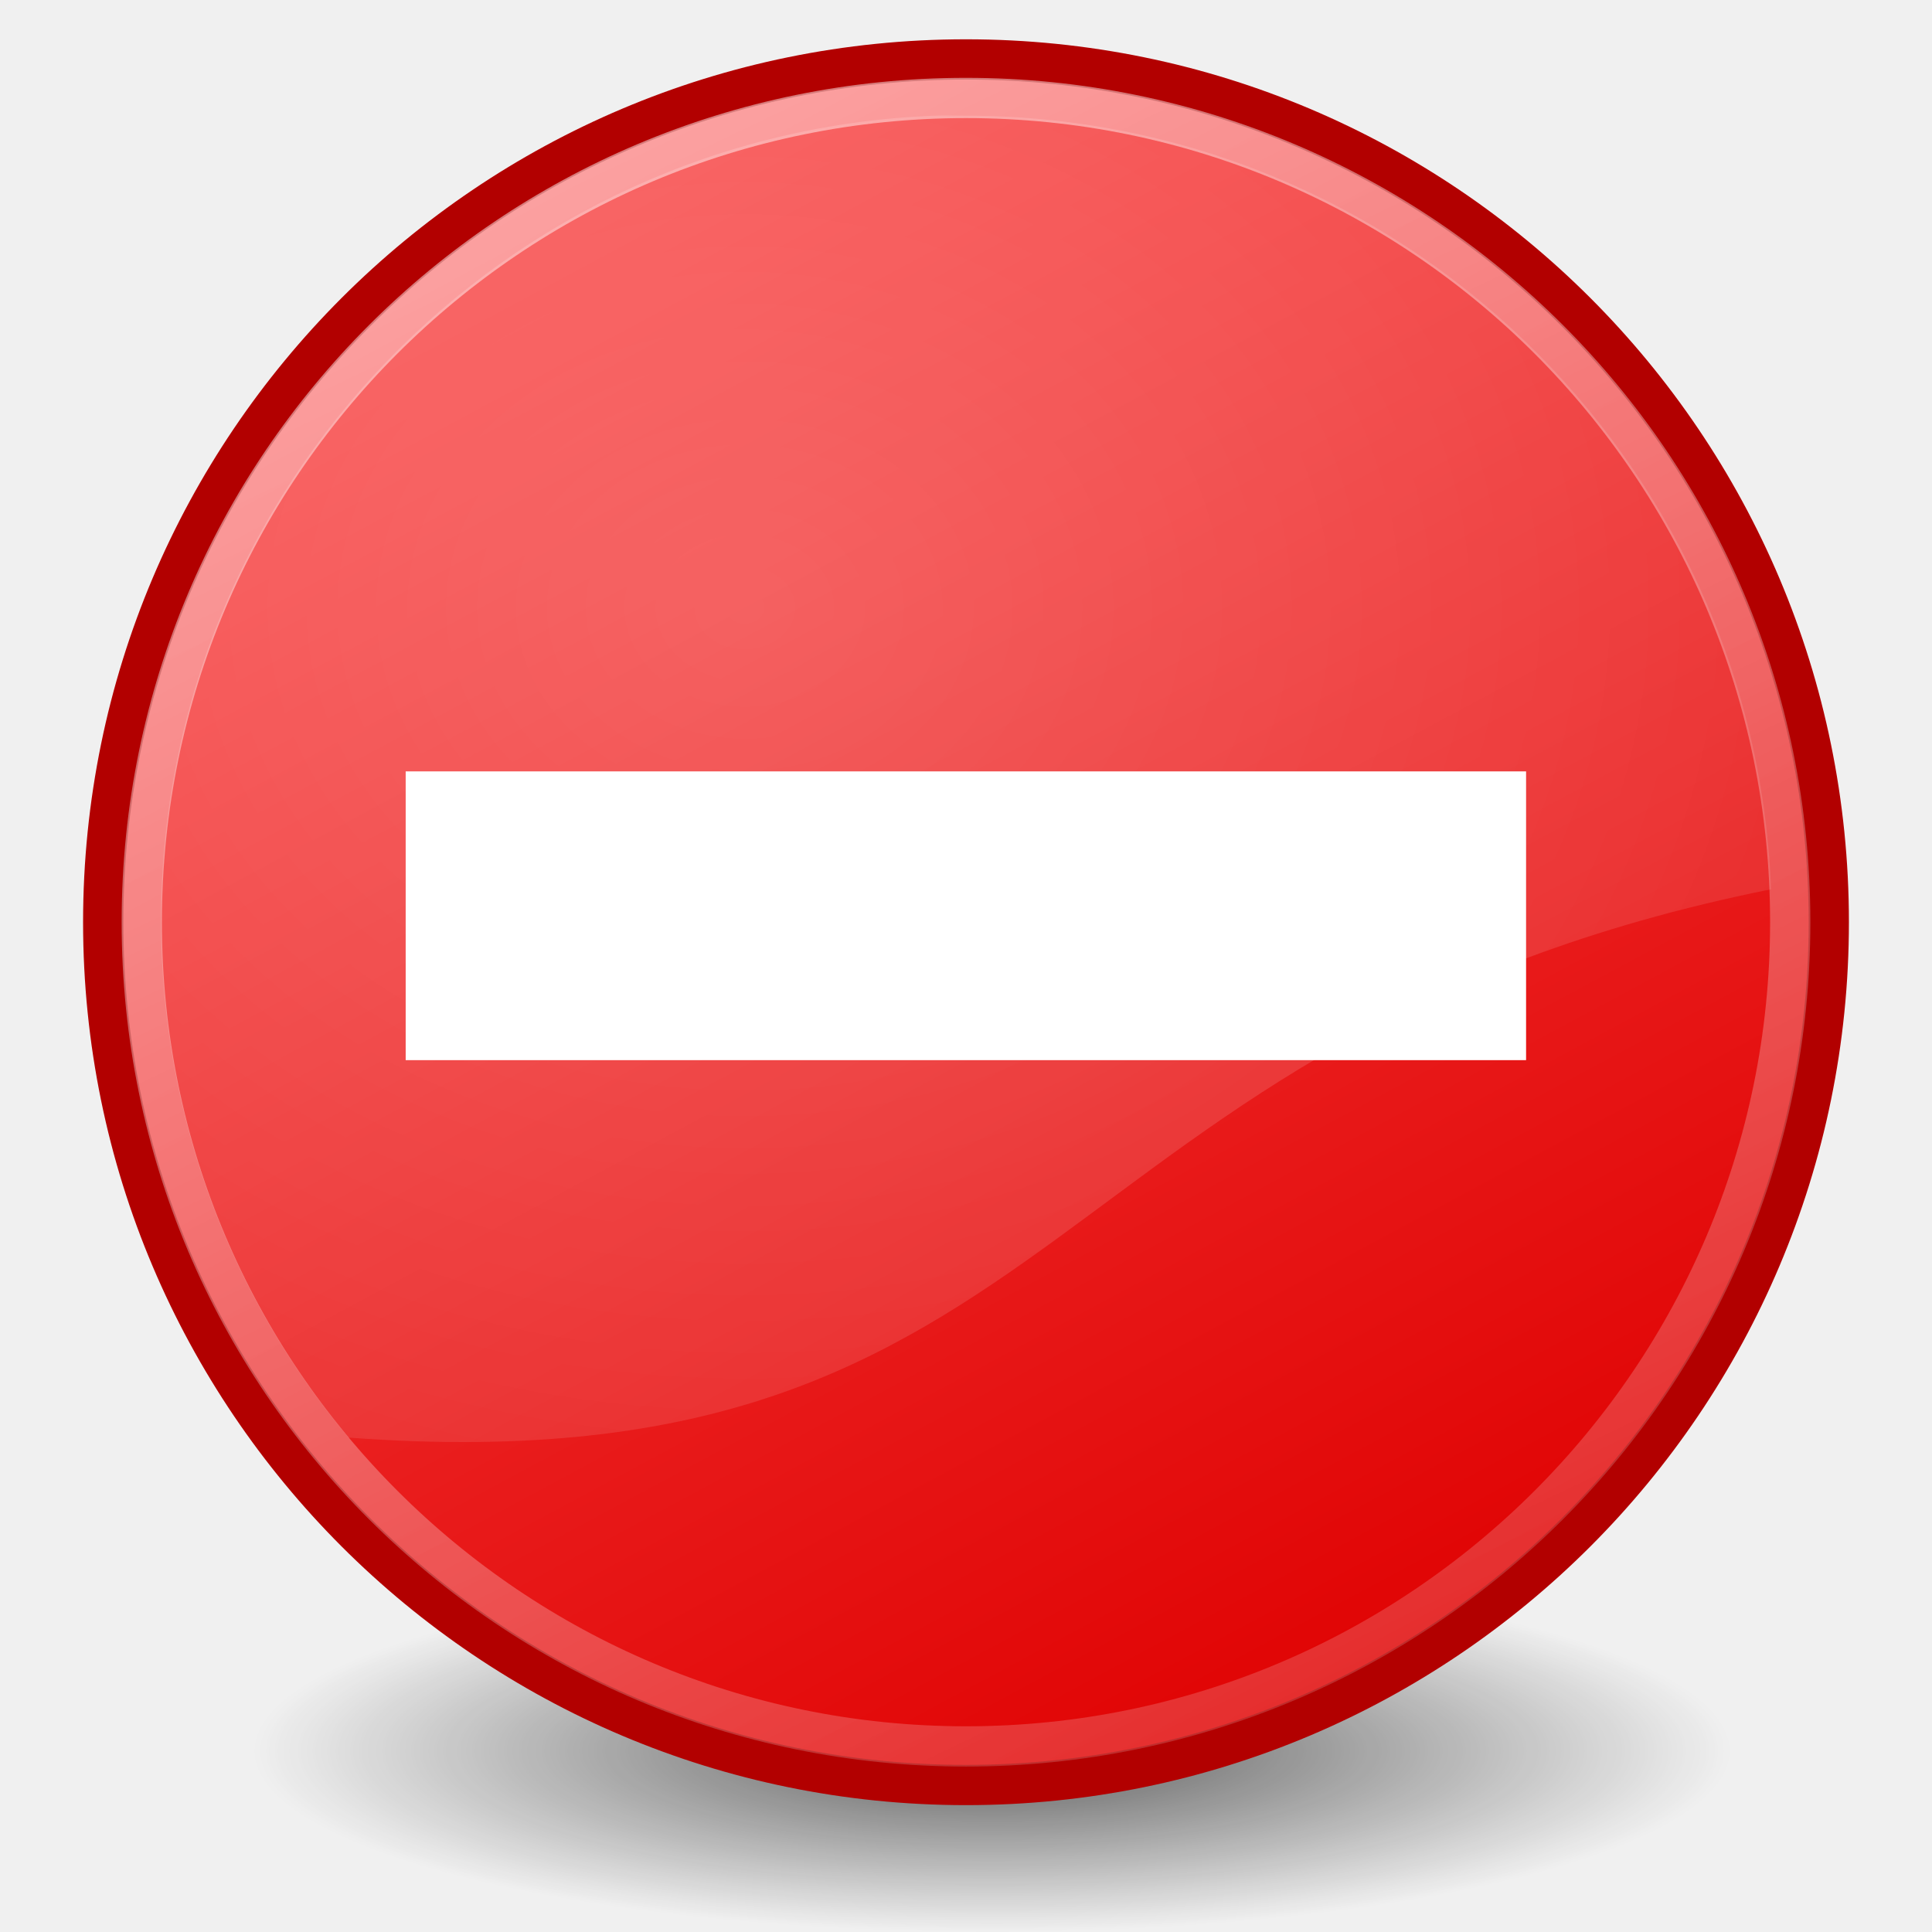
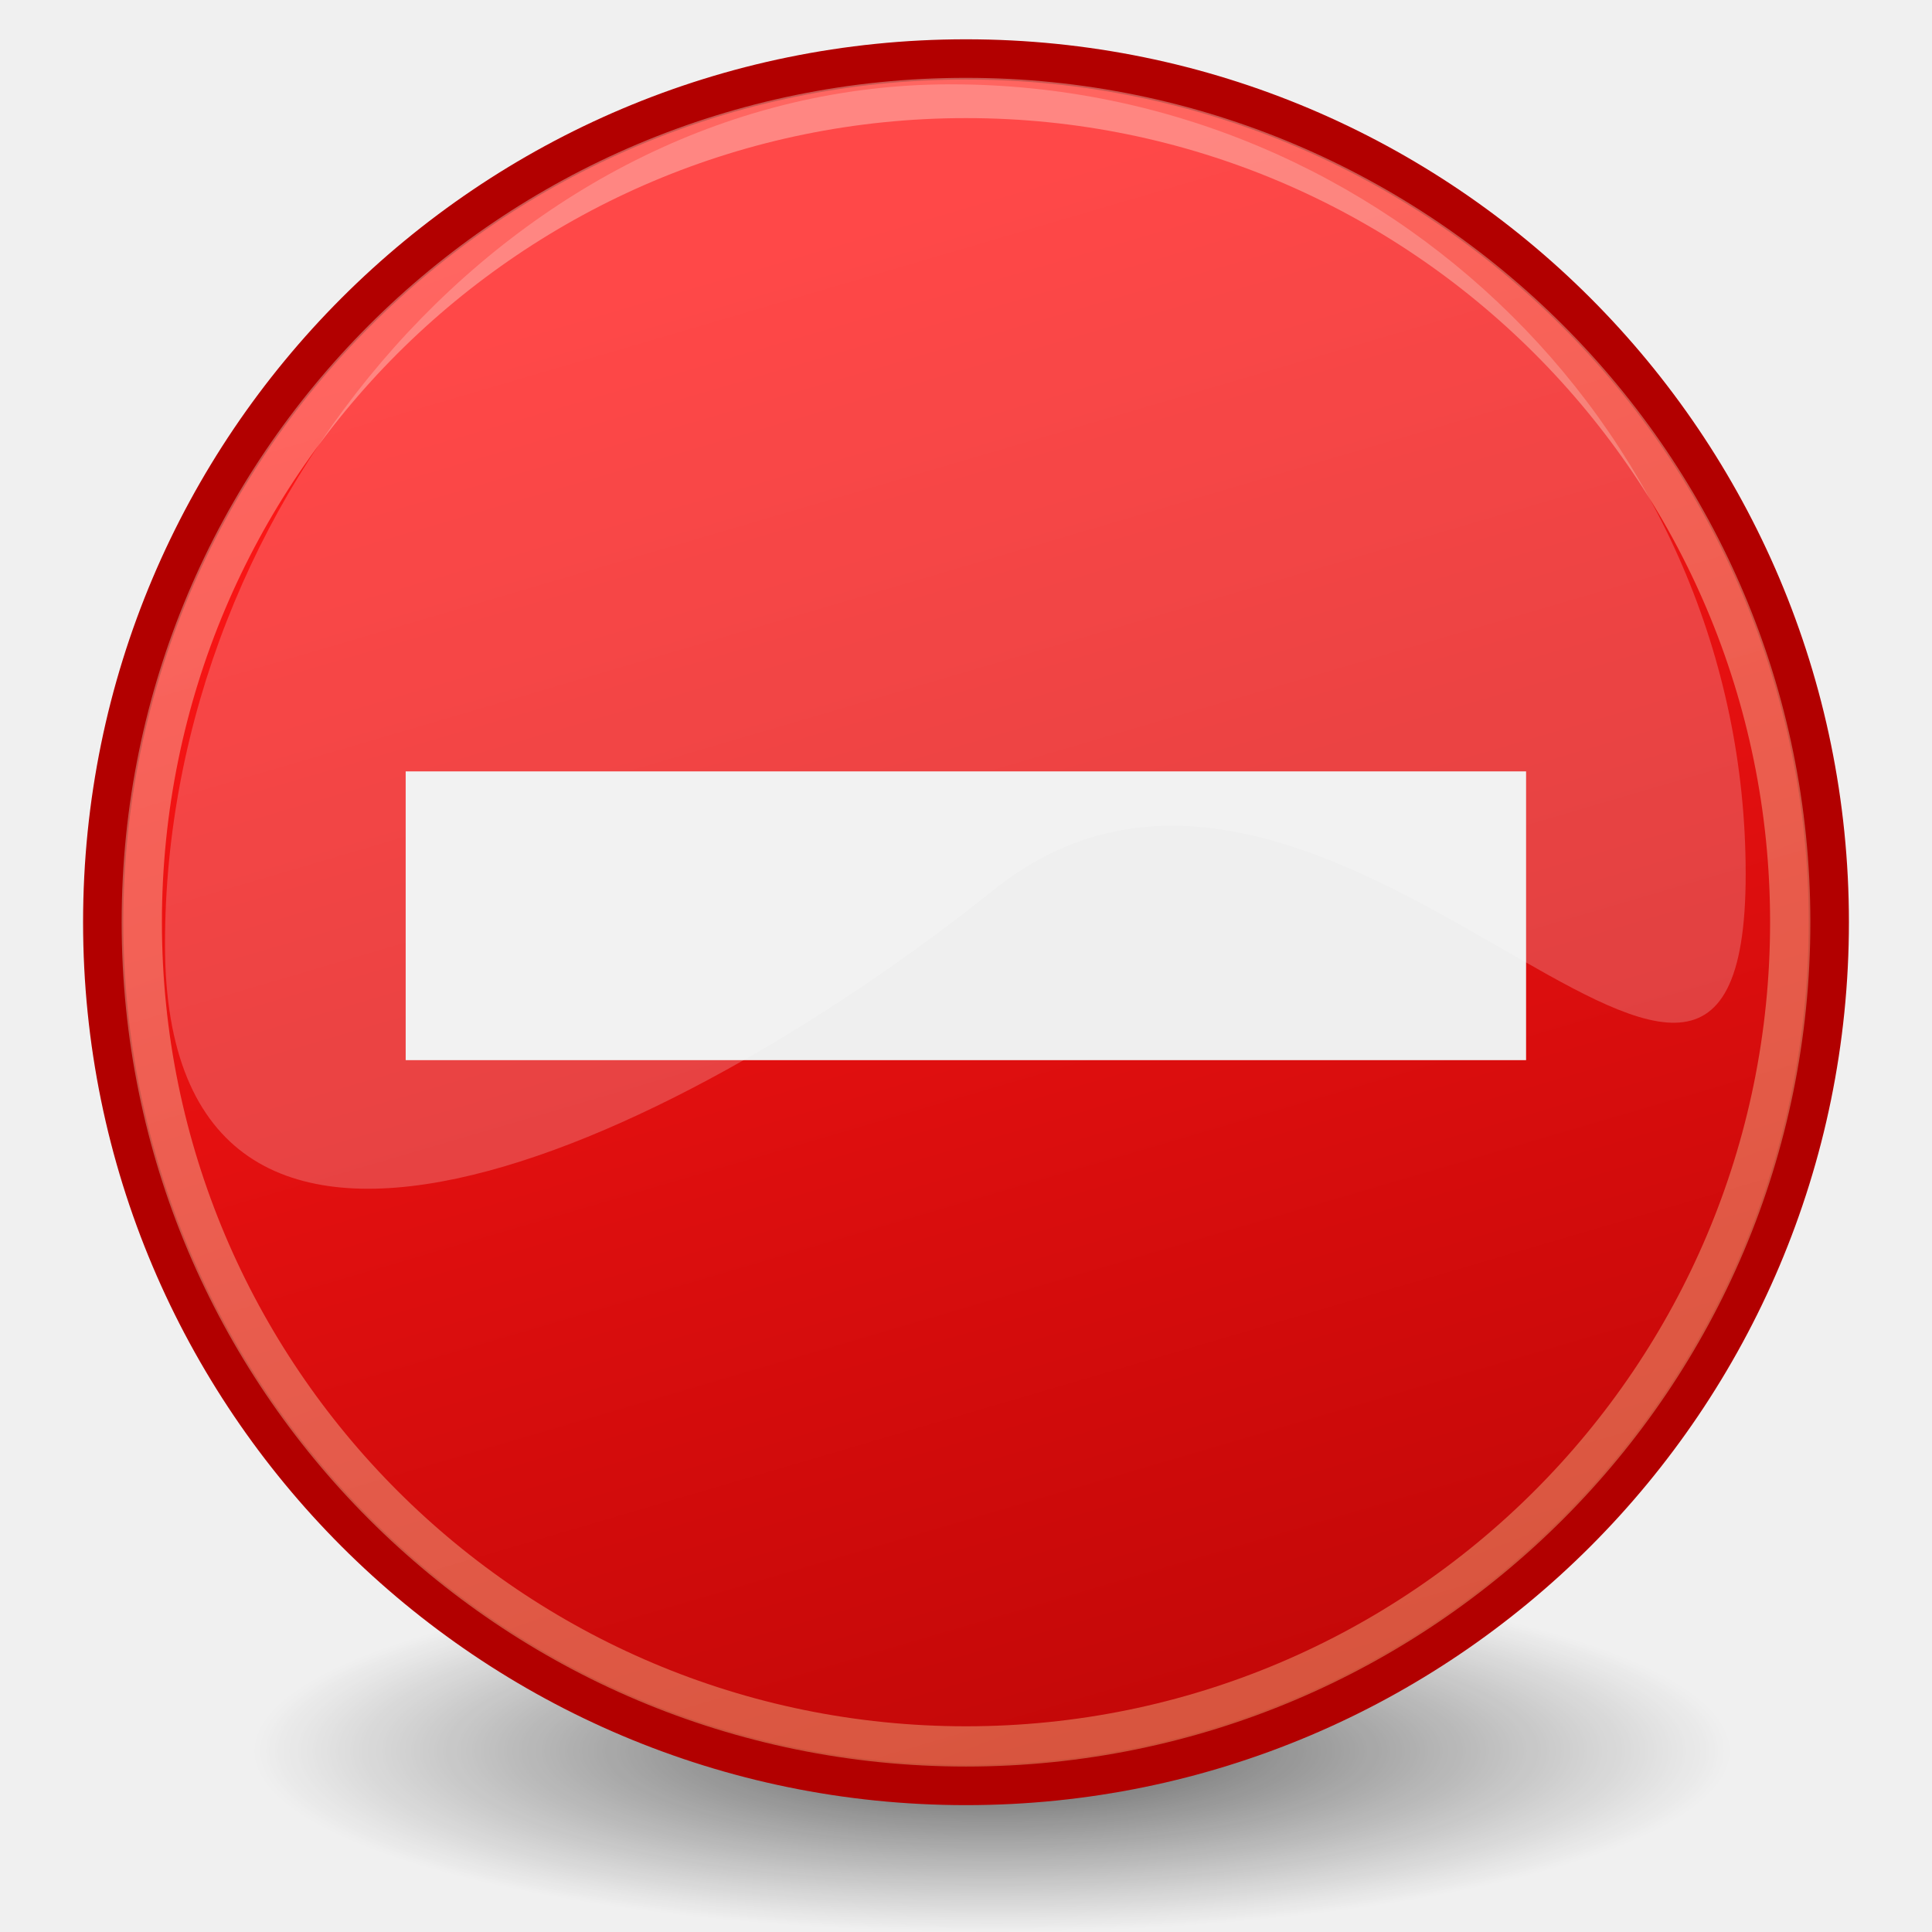
<svg xmlns="http://www.w3.org/2000/svg" xmlns:xlink="http://www.w3.org/1999/xlink" width="48px" height="48px" id="svg1306">
  <defs id="defs1308">
-     <linearGradient id="linearGradient2500">
-       <stop style="stop-color:#ffffff;stop-opacity:1;" offset="0" id="stop2502" />
-       <stop style="stop-color:#ffffff;stop-opacity:0;" offset="1" id="stop2504" />
+     <linearGradient id="linearGradient2536">
+       <stop style="stop-color:#a40000;stop-opacity:1;" offset="0" id="stop2538" />
+       <stop style="stop-color:#ff1717;stop-opacity:1;" offset="1" id="stop2540" />
+     </linearGradient>
+     <linearGradient id="linearGradient2520">
+       <stop style="stop-color:#cc0000;stop-opacity:1;" offset="0" id="stop2522" />
+       <stop style="stop-color:#cc0000;stop-opacity:0;" offset="1" id="stop2524" />
    </linearGradient>
    <linearGradient id="linearGradient2487">
      <stop style="stop-color:#fffffe;stop-opacity:1;" offset="0" id="stop2489" />
      <stop style="stop-color:#fffffe;stop-opacity:0;" offset="1" id="stop2491" />
    </linearGradient>
    <linearGradient id="linearGradient2479">
-       <stop style="stop-color:#ffffff;stop-opacity:1;" offset="0" id="stop2481" />
-       <stop style="stop-color:#ffffff;stop-opacity:0;" offset="1" id="stop2483" />
+       <stop style="stop-color:#ffe69b;stop-opacity:1;" offset="0" id="stop2481" />
+       <stop style="stop-color:#ffffff;stop-opacity:1;" offset="1" id="stop2483" />
    </linearGradient>
    <linearGradient id="linearGradient4350">
      <stop style="stop-color:#ffffff;stop-opacity:1;" offset="0" id="stop4352" />
      <stop style="stop-color:#ffffff;stop-opacity:0;" offset="1" id="stop4354" />
    </linearGradient>
    <radialGradient xlink:href="#linearGradient4350" id="radialGradient4356" gradientTransform="matrix(0.812073,-0.242879,0.330755,0.797141,0.773653,3.733309)" cx="2.068" cy="14.203" fx="2.068" fy="14.203" r="32.665" gradientUnits="userSpaceOnUse" />
    <linearGradient id="linearGradient2667">
      <stop id="stop2669" offset="0" style="stop-color:#ffffff;stop-opacity:1;" />
      <stop id="stop2671" offset="1" style="stop-color:#fcfcff;stop-opacity:0;" />
    </linearGradient>
    <linearGradient id="linearGradient4126">
      <stop id="stop4128" offset="0" style="stop-color:#000000;stop-opacity:1;" />
      <stop id="stop4130" offset="1" style="stop-color:#000000;stop-opacity:0;" />
    </linearGradient>
    <radialGradient r="17.143" fy="40" fx="23.857" cy="40" cx="23.857" gradientTransform="matrix(1,0,0,0.5,1.934925e-14,20)" gradientUnits="userSpaceOnUse" id="radialGradient7449" xlink:href="#linearGradient4126" />
    <linearGradient id="linearGradient2052">
      <stop style="stop-color:#ff3535;stop-opacity:1;" offset="0" id="stop2054" />
      <stop id="stop2060" offset="0" style="stop-color:#f84747;stop-opacity:1;" />
      <stop style="stop-color:#df0000;stop-opacity:1;" offset="1" id="stop2056" />
    </linearGradient>
-     <linearGradient xlink:href="#linearGradient2052" id="linearGradient2068" x1="12.461" y1="3.85" x2="35.354" y2="46.452" gradientUnits="userSpaceOnUse" />
    <radialGradient xlink:href="#linearGradient4126" id="radialGradient2169" gradientUnits="userSpaceOnUse" gradientTransform="matrix(1,0,0,0.5,1.899196e-14,20)" cx="23.857" cy="40" fx="23.857" fy="40" r="17.143" />
-     <linearGradient xlink:href="#linearGradient2479" id="linearGradient2485" x1="7.484" y1="2.058" x2="42.433" y2="75.11" gradientUnits="userSpaceOnUse" />
+     <linearGradient xlink:href="#linearGradient2479" id="linearGradient2485" x1="43.936" y1="53.836" x2="20.065" y2="-8.563" gradientUnits="userSpaceOnUse" />
    <radialGradient xlink:href="#linearGradient2487" id="radialGradient2493" cx="14.067" cy="7.343" fx="14.067" fy="7.343" r="18.833" gradientTransform="matrix(2.029466,8.903850e-17,3.909483e-14,2.090838,-14.48144,-8.164656)" gradientUnits="userSpaceOnUse" />
-     <radialGradient xlink:href="#linearGradient2500" id="radialGradient2506" cx="18.502" cy="14.19" fx="18.502" fy="14.19" r="20.002" gradientTransform="matrix(2.458433,-3.552436e-16,2.926668e-16,2.025375,-26.98329,-13.64157)" gradientUnits="userSpaceOnUse" />
+     <linearGradient xlink:href="#linearGradient2536" id="linearGradient2542" x1="36.918" y1="66.288" x2="19.071" y2="5.541" gradientUnits="userSpaceOnUse" />
  </defs>
  <g id="layer2">
    <path transform="matrix(1.070555,0,0,0.525,-0.892755,22.5)" d="M 41 40 A 17.143 8.571 0 1 1  6.714,40 A 17.143 8.571 0 1 1  41 40 z" id="path6548" style="opacity:0.62;color:#000000;fill:url(#radialGradient2169);fill-opacity:1;fill-rule:nonzero;stroke:none;stroke-width:1;stroke-linecap:butt;stroke-linejoin:miter;marker:none;marker-start:none;marker-mid:none;marker-end:none;stroke-miterlimit:10;stroke-dasharray:none;stroke-dashoffset:0;stroke-opacity:1;visibility:visible;display:block;overflow:visible" />
  </g>
  <g id="layer1">
-     <path style="fill:url(#linearGradient2068);fill-opacity:1;fill-rule:nonzero;stroke:#b20000;stroke-width:1.09;stroke-linecap:butt;stroke-linejoin:miter;stroke-miterlimit:4;stroke-dasharray:none;stroke-opacity:1" id="path1314" d="M 46.857 23.929 A 23.357 23.357 0 1 1  0.143,23.929 A 23.357 23.357 0 1 1  46.857 23.929 z" transform="matrix(0.91774,0,0,0.91774,2.433106,0.951548)" />
-     <path style="fill:#000000;fill-opacity:0;stroke:url(#linearGradient2485);stroke-width:1.172;stroke-linecap:butt;stroke-linejoin:miter;stroke-miterlimit:4;stroke-dasharray:none;stroke-opacity:1;opacity:0.523" id="path3560" d="M 49.902 26.635 A 23.991 23.991 0 1 1  1.919,26.635 A 23.991 23.991 0 1 1  49.902 26.635 z" transform="matrix(0.853538,0,0,0.853538,1.884492,0.177554)" />
+     <path style="fill:url(#linearGradient2542);fill-opacity:1.0;fill-rule:nonzero;stroke:#b20000;stroke-width:1.09;stroke-linecap:butt;stroke-linejoin:miter;stroke-miterlimit:4;stroke-dasharray:none;stroke-opacity:1" id="path1314" d="M 46.857 23.929 A 23.357 23.357 0 1 1  0.143,23.929 A 23.357 23.357 0 1 1  46.857 23.929 z" transform="matrix(0.91774,0,0,0.91774,2.433106,0.951548)" />
+     <path style="fill:#cc0000;fill-opacity:0;stroke:url(#linearGradient2485);stroke-width:1.172;stroke-linecap:butt;stroke-linejoin:miter;stroke-miterlimit:4;stroke-dasharray:none;stroke-opacity:1;opacity:0.347" id="path3560" d="M 49.902 26.635 A 23.991 23.991 0 1 1  1.919,26.635 A 23.991 23.991 0 1 1  49.902 26.635 z" transform="matrix(0.853538,0,0,0.853538,1.884492,0.177554)" />
  </g>
  <g id="layer3">
-     <rect style="fill:#ffffff;fill-opacity:1;fill-rule:nonzero;stroke:none;stroke-width:0.739;stroke-miterlimit:4;stroke-dasharray:none;stroke-opacity:0.863" id="rect2070" width="27.836" height="7.174" x="10.079" y="19.165" />
+     <rect style="fill:#efefef;fill-opacity:1;fill-rule:nonzero;stroke:none;stroke-width:0.739;stroke-miterlimit:4;stroke-dasharray:none;stroke-opacity:0.863" id="rect2070" width="27.836" height="7.174" x="10.079" y="19.165" />
  </g>
  <g id="layer4">
-     <path style="opacity:0.222;color:#000000;fill:url(#radialGradient2506);fill-opacity:1.0;fill-rule:nonzero;stroke:none;stroke-width:1;stroke-linecap:round;stroke-linejoin:round;marker:none;marker-start:none;marker-mid:none;marker-end:none;stroke-miterlimit:4;stroke-dasharray:none;stroke-dashoffset:0;stroke-opacity:1;visibility:visible;display:block;overflow:visible" d="M 23.219,2.875 C 12.536,3.281 4,12.094 4,22.875 C 4,27.758 5.746,32.245 8.656,35.719 C 8.66,35.723 8.681,35.718 8.688,35.719 C 26.734,37.048 25.683,25.779 44,22.094 C 44.009,22.092 43.995,22.07 44,22.062 C 43.578,11.394 34.771,2.875 24,2.875 C 23.741,2.875 23.475,2.865 23.219,2.875 z " id="path2495" />
+     <path style="fill:#fffeff;fill-opacity:0.214;fill-rule:nonzero;stroke:none;stroke-width:1;stroke-linecap:round;stroke-linejoin:round;stroke-miterlimit:4;stroke-dashoffset:0;stroke-opacity:1" d="M 43.371,21.715 C 43.371,32.546 33.016,15.449 24.696,22.102 C 16.57,28.599 4.099,34.292 4.099,23.462 C 4.099,12.378 12.794,2.095 23.625,2.095 C 34.456,2.095 43.371,10.885 43.371,21.715 z " id="path3068" />
  </g>
</svg>
